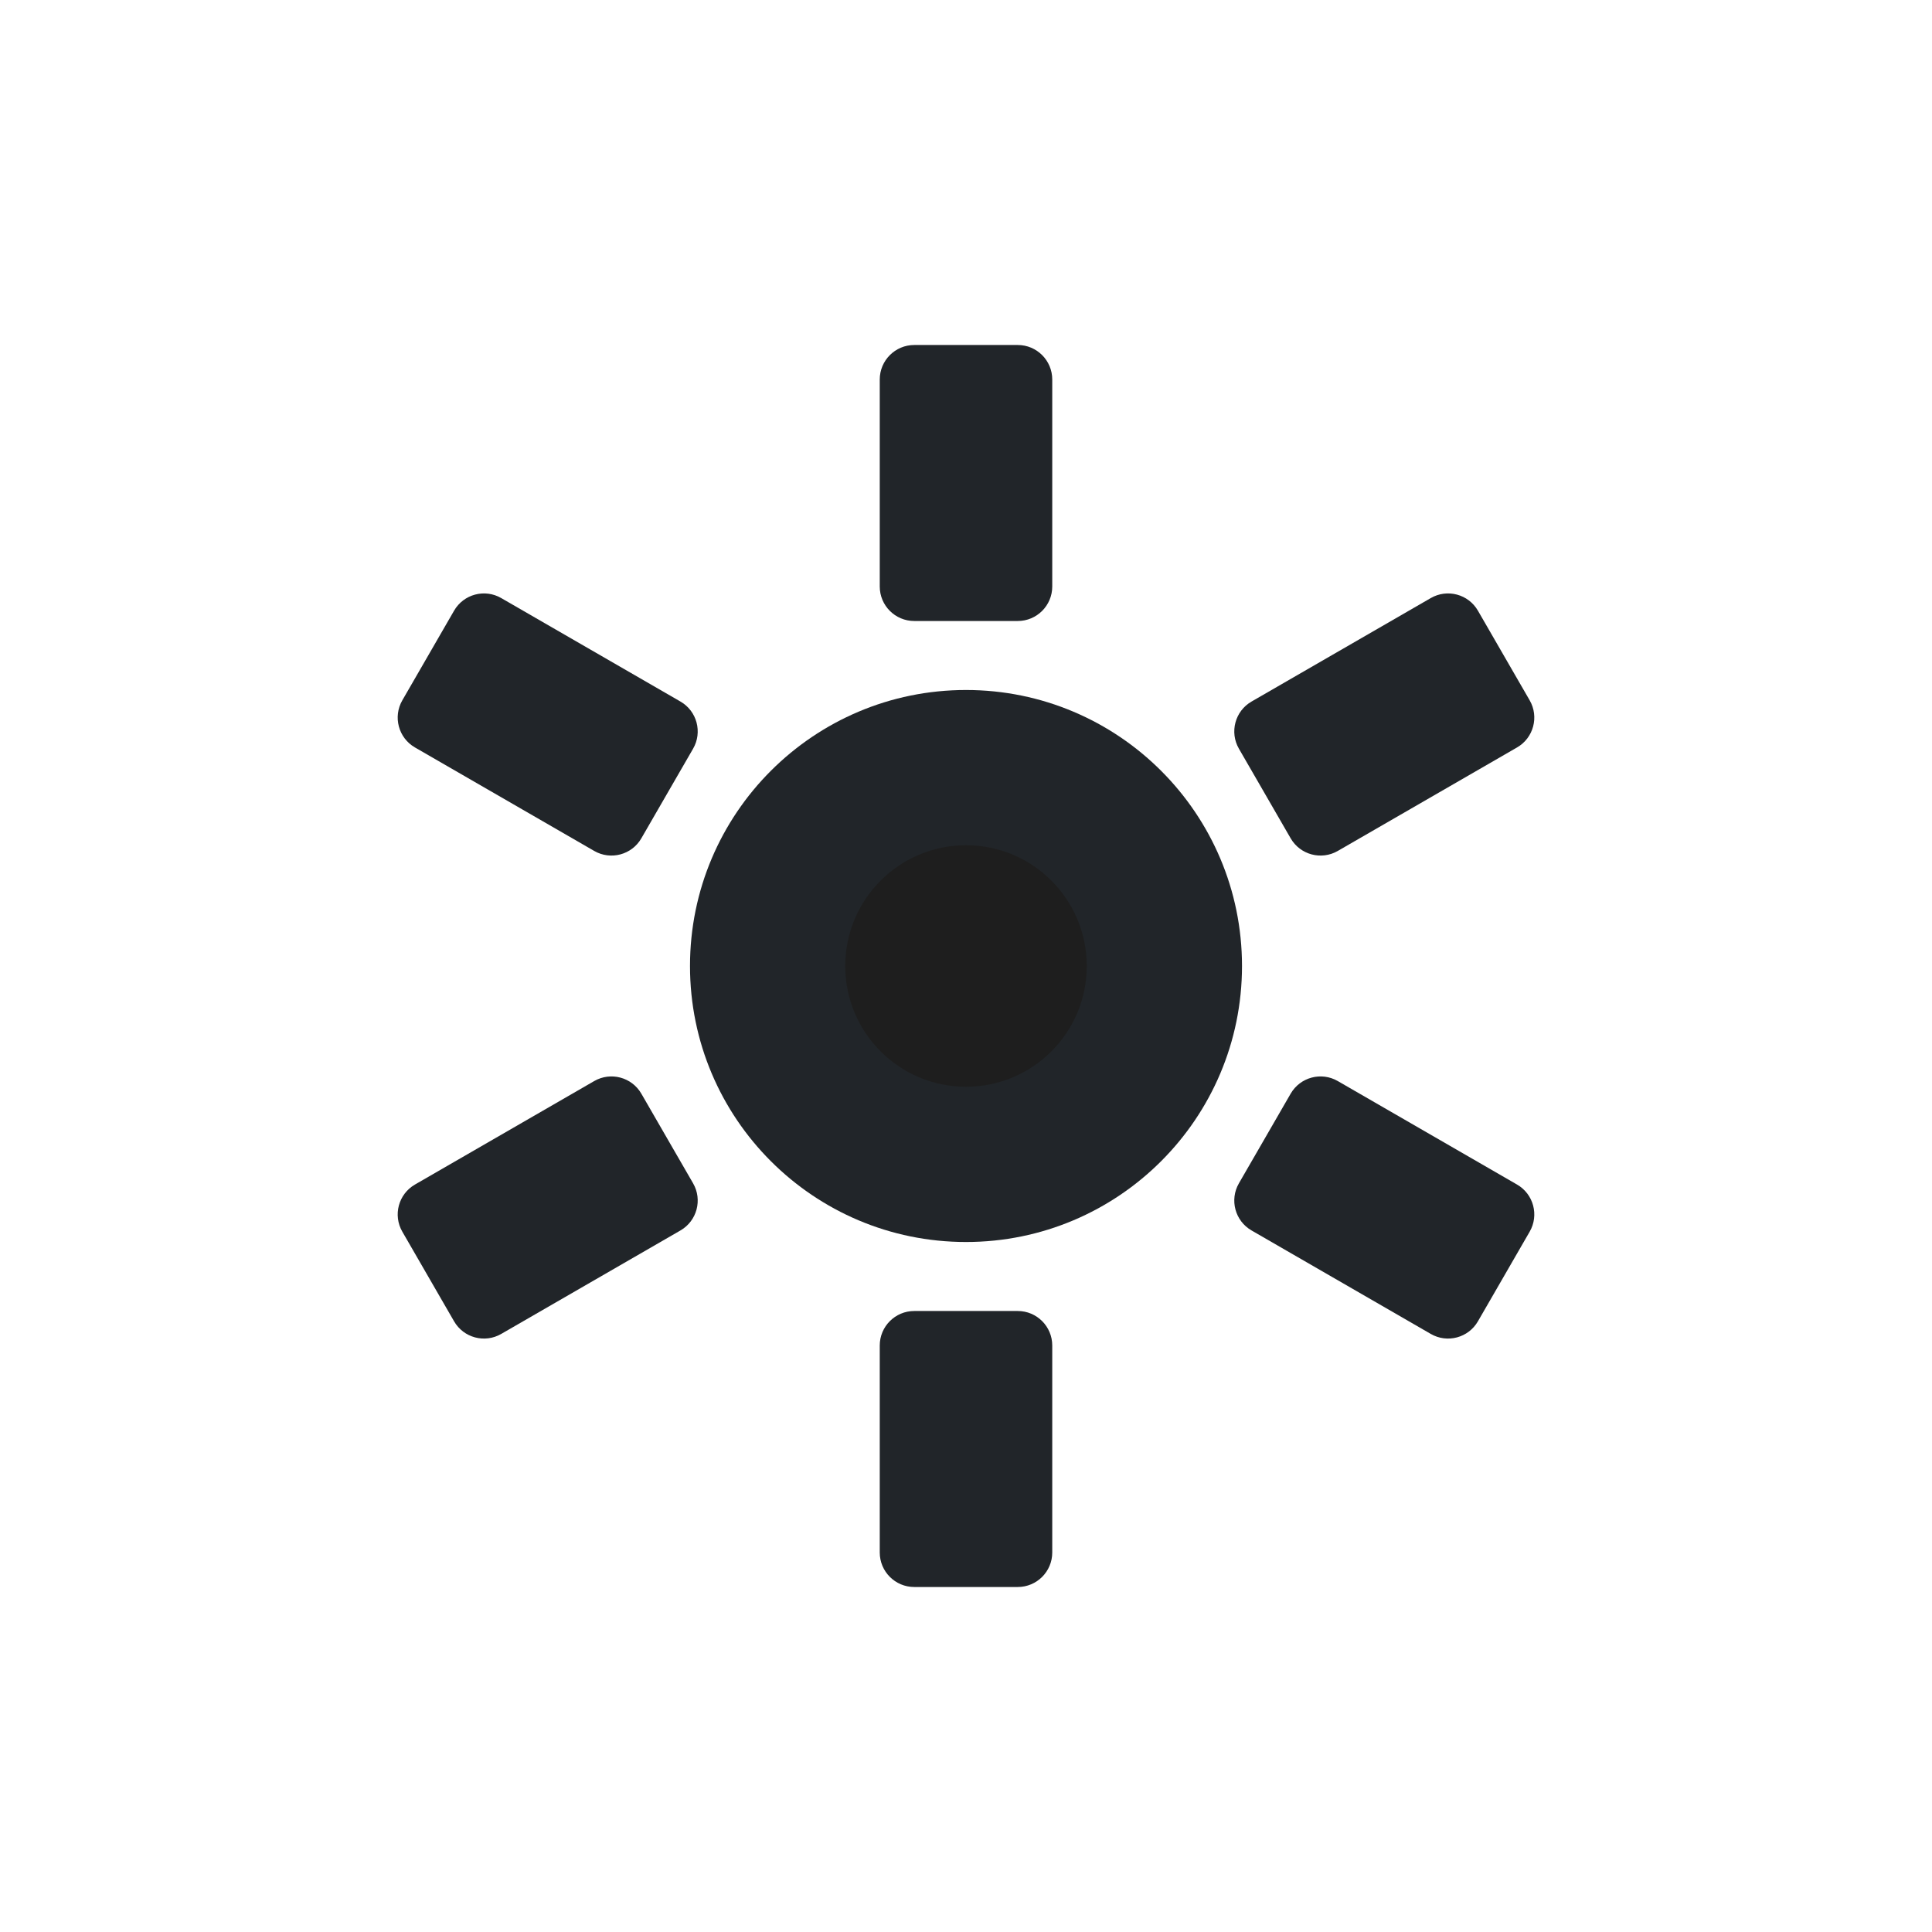
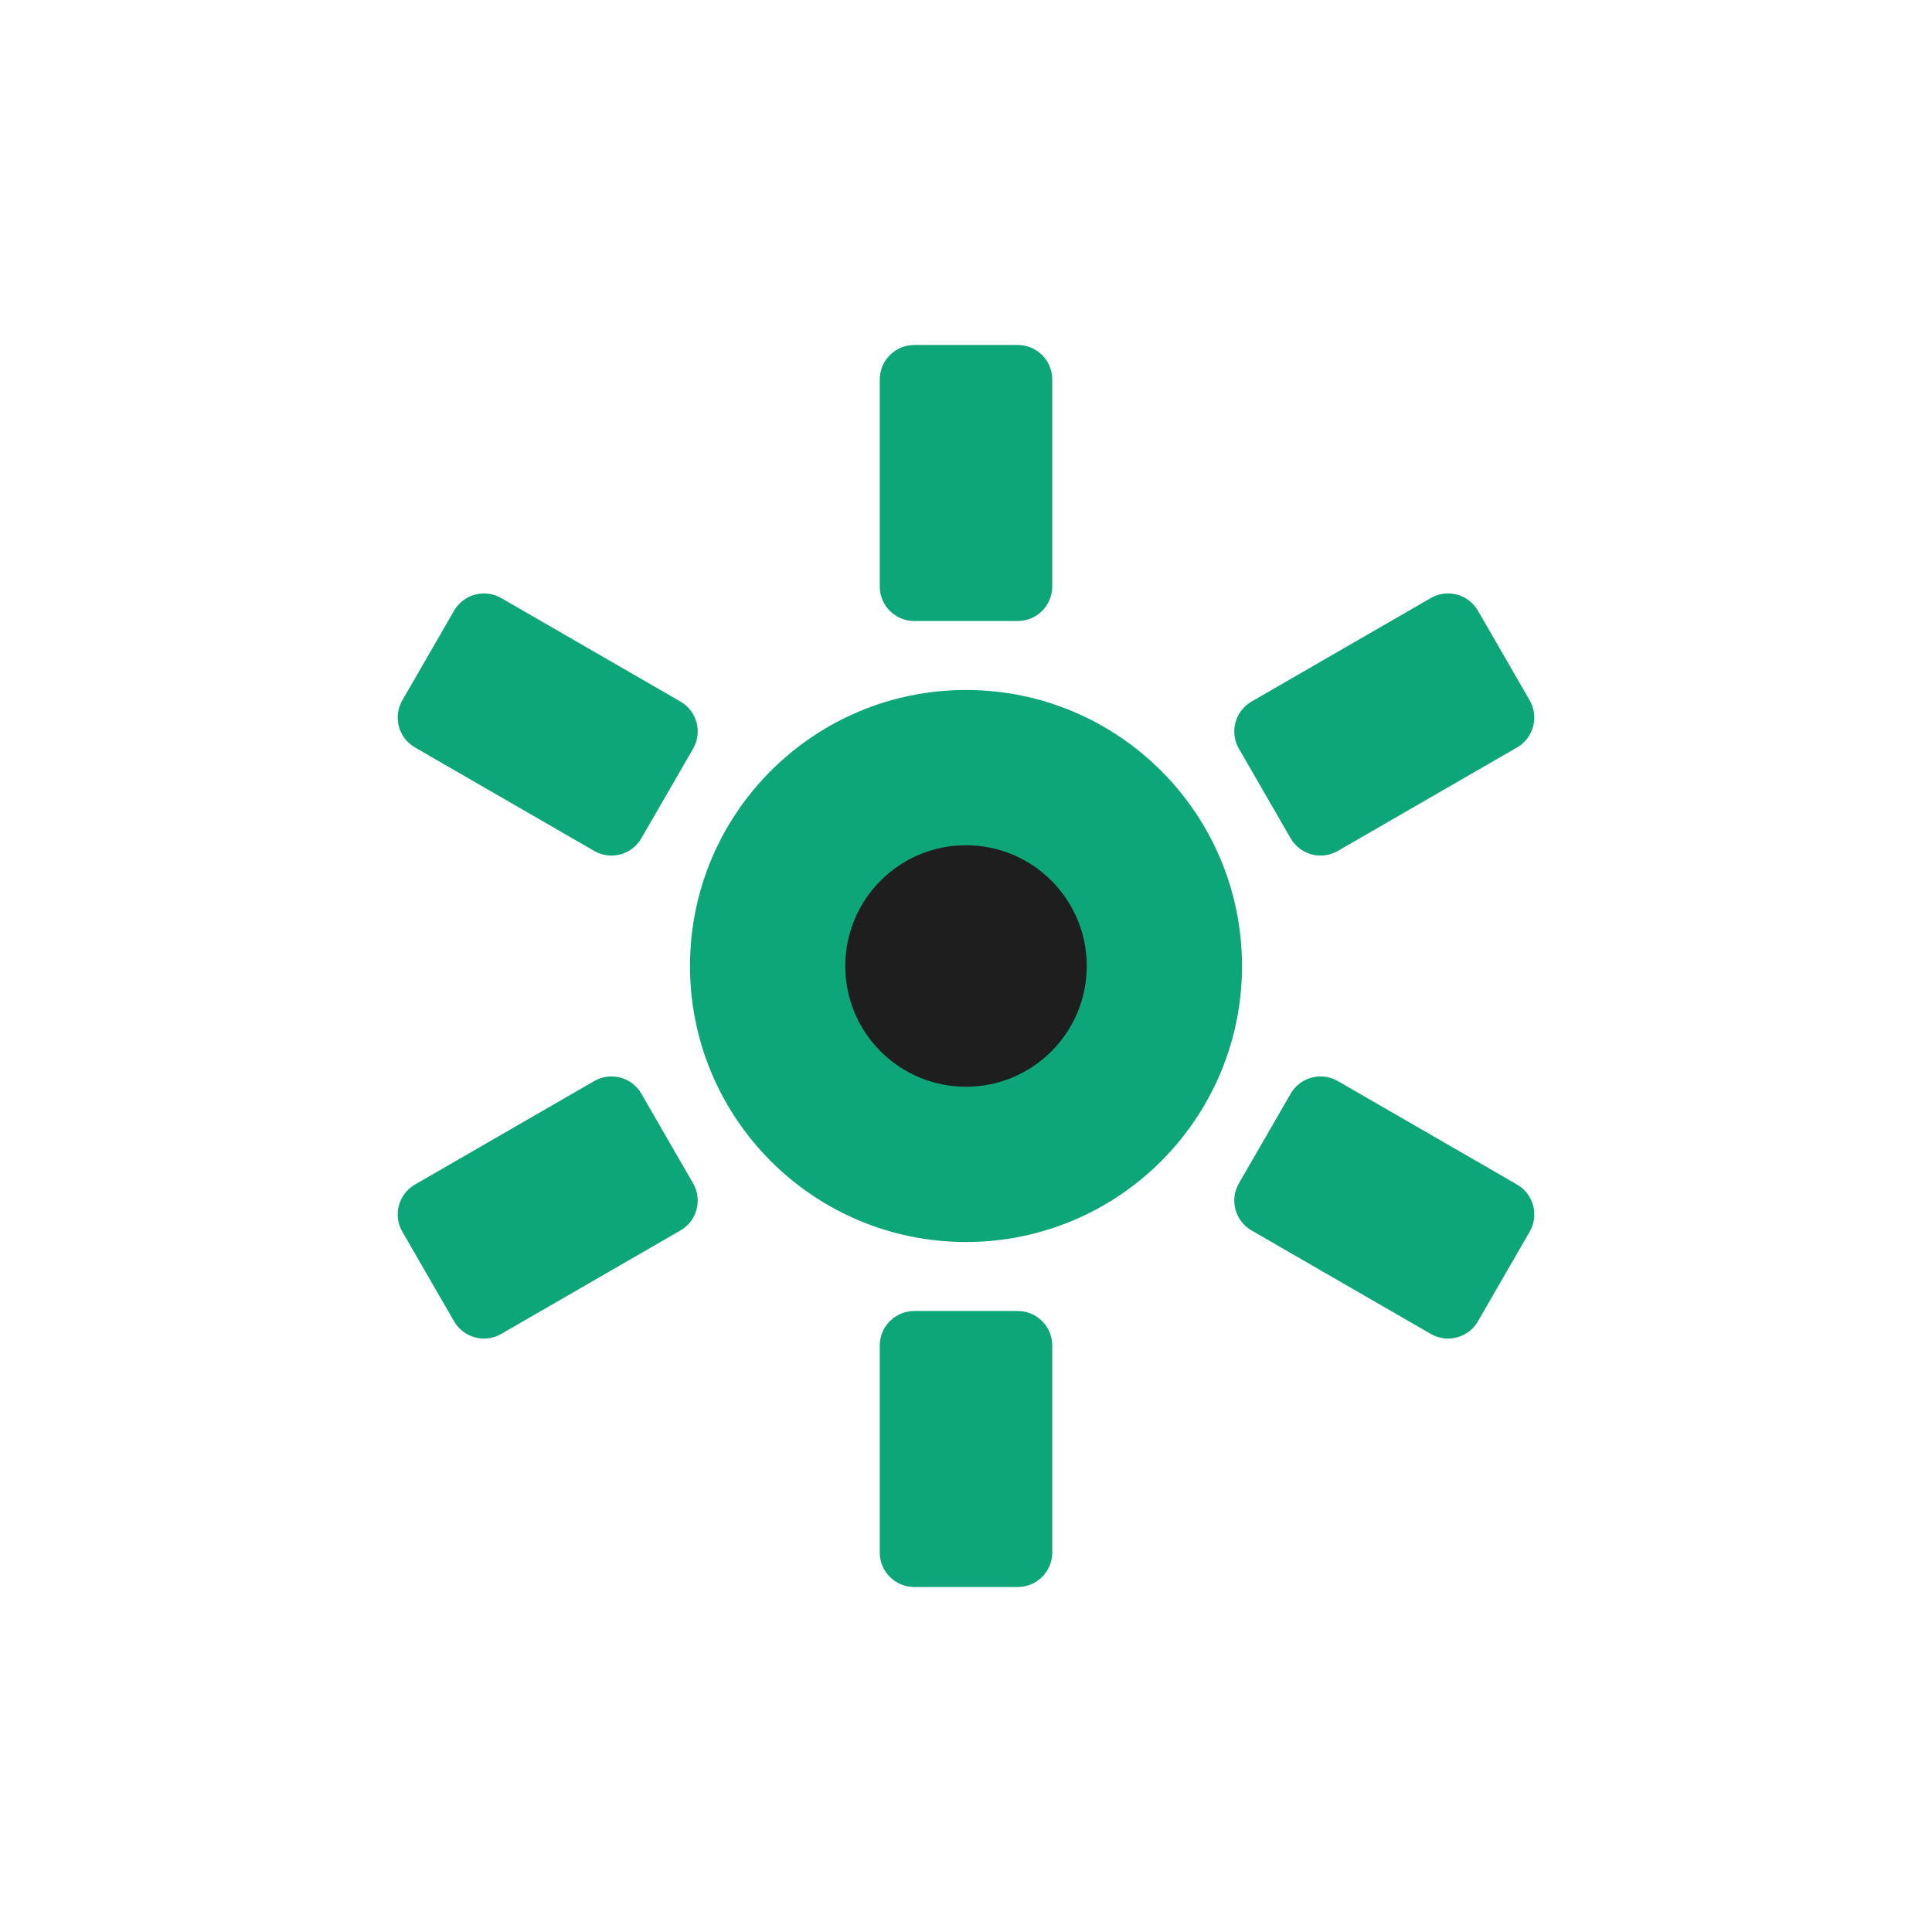
<svg xmlns="http://www.w3.org/2000/svg" viewBox="0 0 56 56" width="56" height="56">
-   <g transform="translate(28, 28)" fill="#212529">
+   <g transform="translate(28, 28)" fill="#0CA678">
    <rect x="-2.5" y="-18" width="5" height="8" rx="1" />
    <rect x="-2.5" y="-18" width="5" height="8" rx="1" transform="rotate(60)" />
    <rect x="-2.5" y="-18" width="5" height="8" rx="1" transform="rotate(120)" />
    <rect x="-2.5" y="-18" width="5" height="8" rx="1" transform="rotate(180)" />
    <rect x="-2.5" y="-18" width="5" height="8" rx="1" transform="rotate(240)" />
    <rect x="-2.5" y="-18" width="5" height="8" rx="1" transform="rotate(300)" />
    <circle r="8" />
  </g>
  <circle cx="28" cy="28" r="3.5" fill="#1e1e1e" />
</svg>
